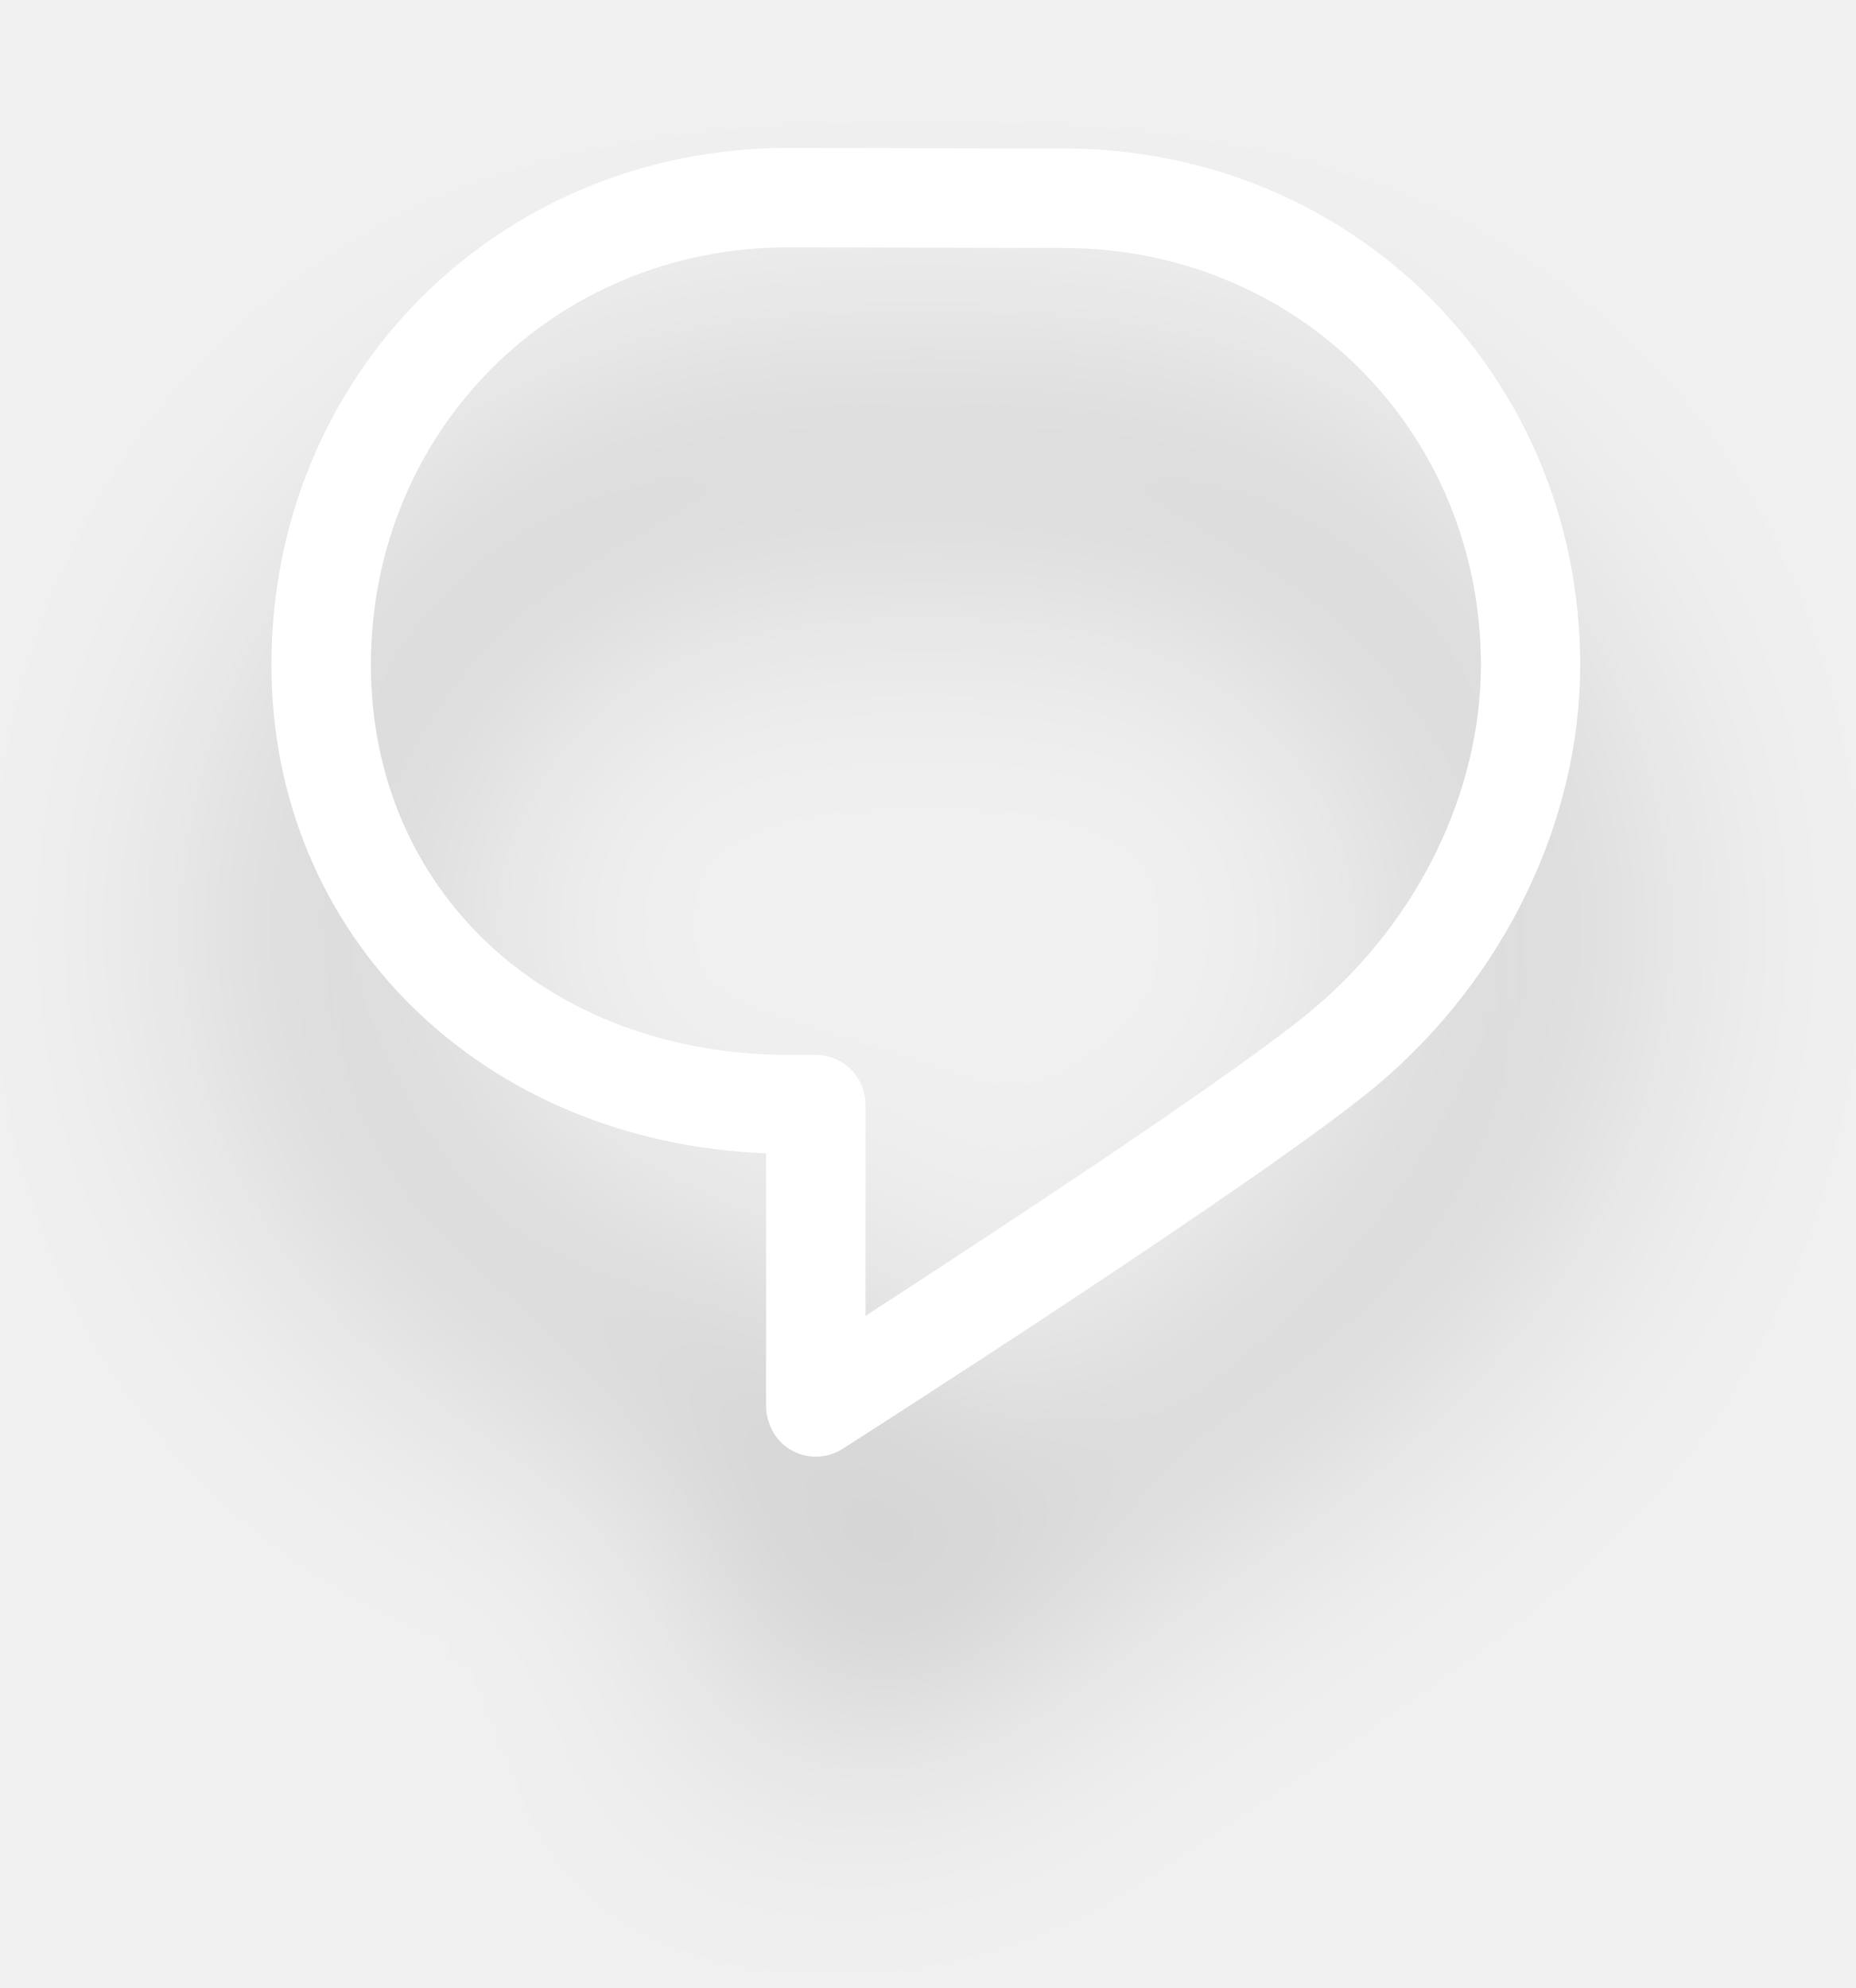
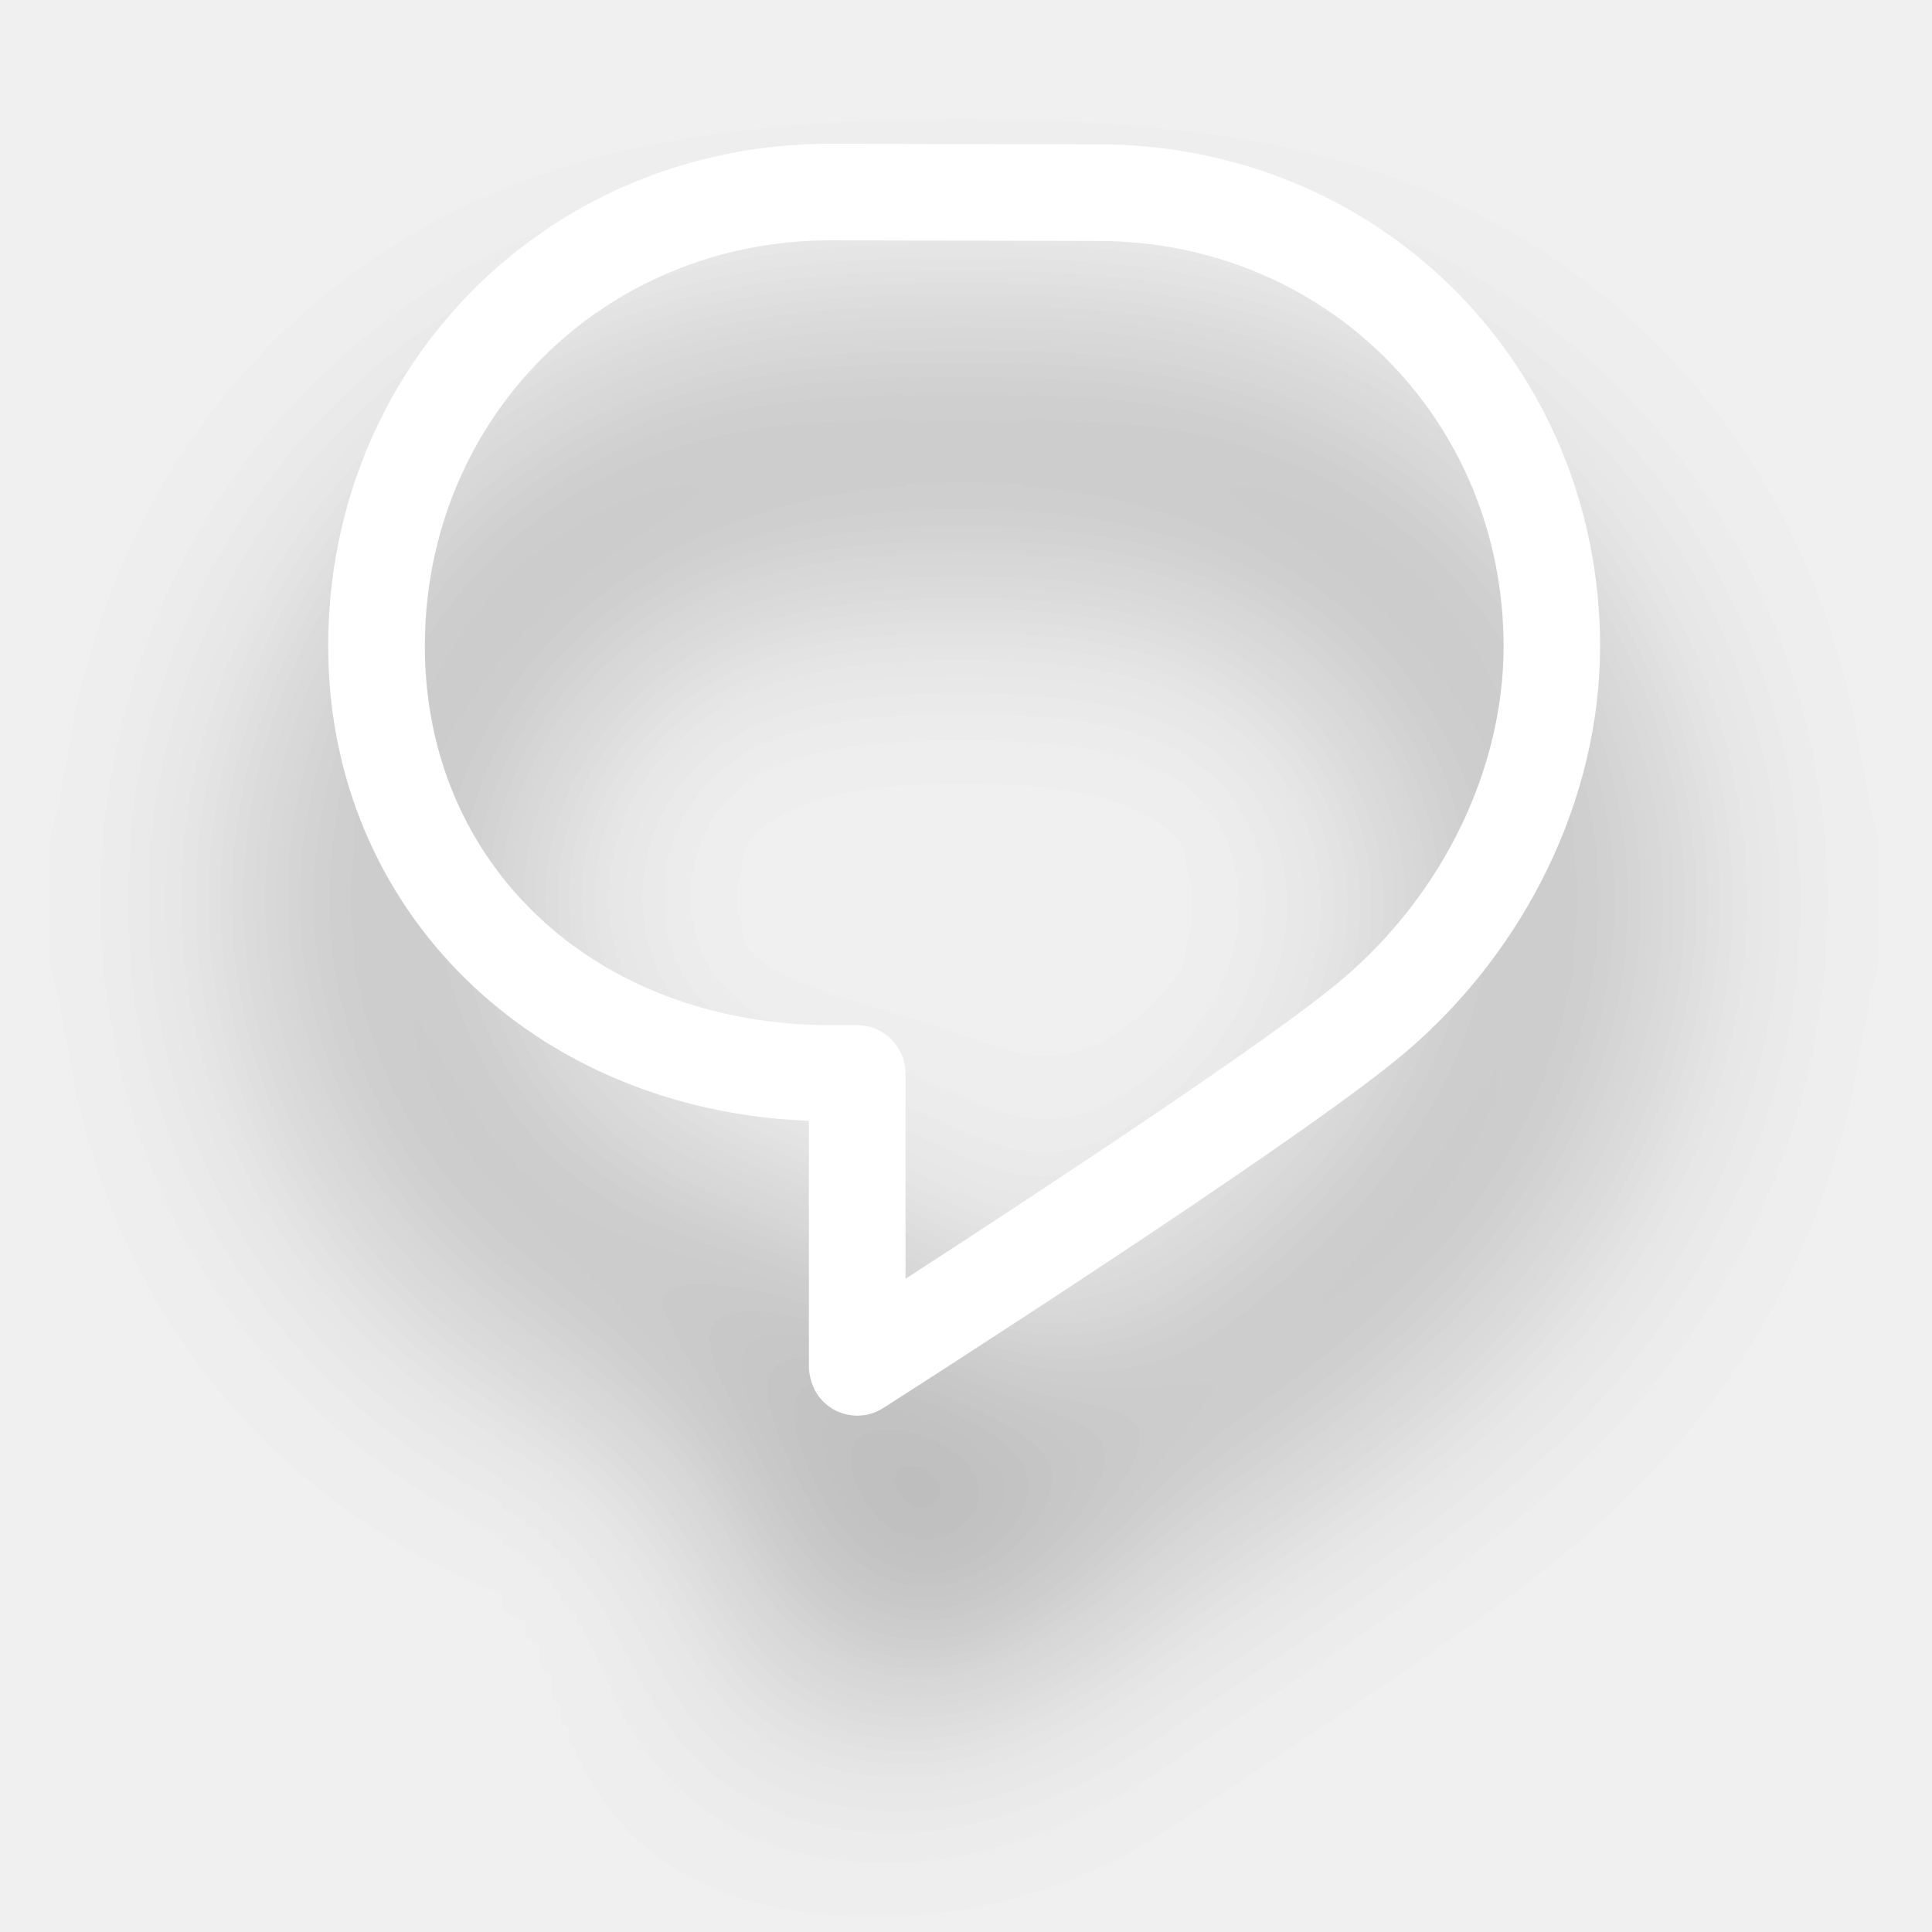
- <svg xmlns="http://www.w3.org/2000/svg" width="28" height="30" viewBox="0 0 28 30" fill="none">
+ <svg xmlns="http://www.w3.org/2000/svg" width="22" height="22" viewBox="0 0 28 30" fill="none">
  <g filter="url(#filter0_d)">
    <path d="M16.046 2.242L11.898 2.232H11.896C7.522 2.232 4.096 5.659 4.096 10.034C4.096 14.132 7.282 17.24 11.561 17.404V21.232C11.561 21.34 11.605 21.518 11.681 21.635C11.823 21.86 12.065 21.982 12.313 21.982C12.451 21.982 12.59 21.944 12.715 21.864C12.979 21.696 19.188 17.724 20.803 16.358C22.705 14.748 23.843 12.388 23.846 10.046V10.029C23.84 5.662 20.416 2.242 16.046 2.241V2.242ZM19.833 15.214C18.699 16.174 14.971 18.619 13.061 19.857V16.67C13.061 16.256 12.726 15.92 12.311 15.92H11.915C8.255 15.92 5.597 13.444 5.597 10.034C5.597 6.5 8.365 3.732 11.897 3.732L16.044 3.742H16.046C19.578 3.742 22.346 6.508 22.348 10.038C22.345 11.948 21.406 13.882 19.834 15.214H19.833Z" fill="white" />
  </g>
  <defs>
    <filter id="filter0_d" x="-2" y="0" width="32" height="32" filterUnits="userSpaceOnUse" color-interpolation-filters="sRGB">
-       <feFlood flood-opacity="0" result="BackgroundImageFix" />
-       <feColorMatrix in="SourceAlpha" type="matrix" values="0 0 0 0 0 0 0 0 0 0 0 0 0 0 0 0 0 0 127 0" />
      <feOffset dy="4" />
      <feGaussianBlur stdDeviation="2" />
      <feColorMatrix type="matrix" values="0 0 0 0 0 0 0 0 0 0 0 0 0 0 0 0 0 0 0.25 0" />
      <feBlend mode="normal" in2="BackgroundImageFix" result="effect1_dropShadow" />
      <feBlend mode="normal" in="SourceGraphic" in2="effect1_dropShadow" result="shape" />
    </filter>
  </defs>
</svg>
